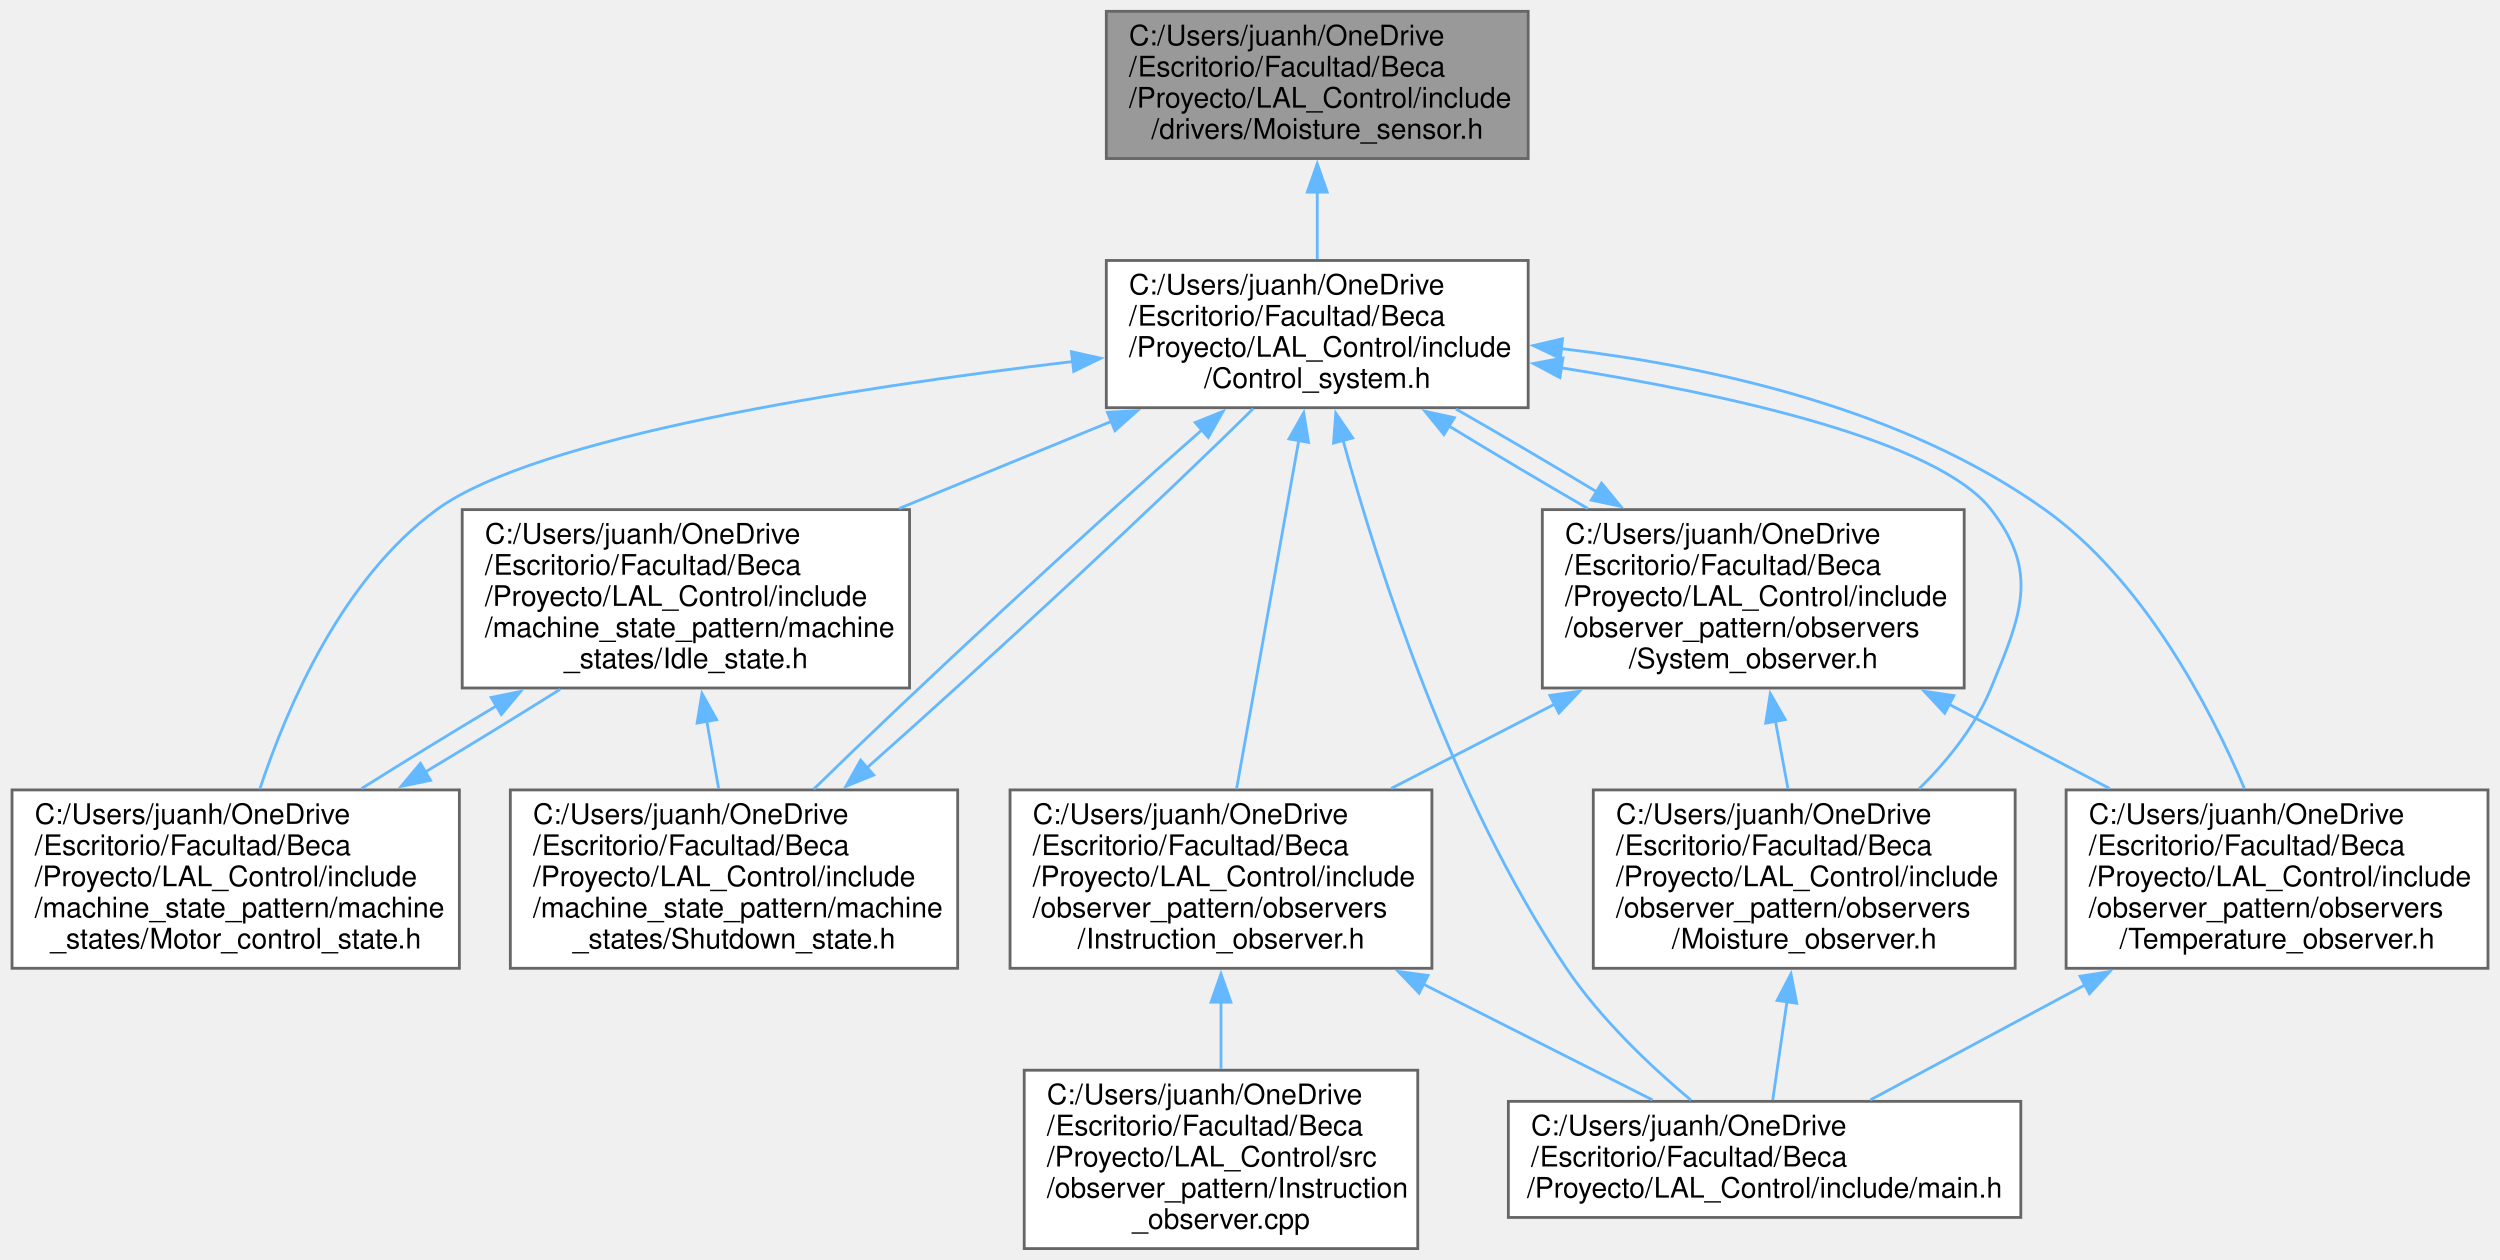
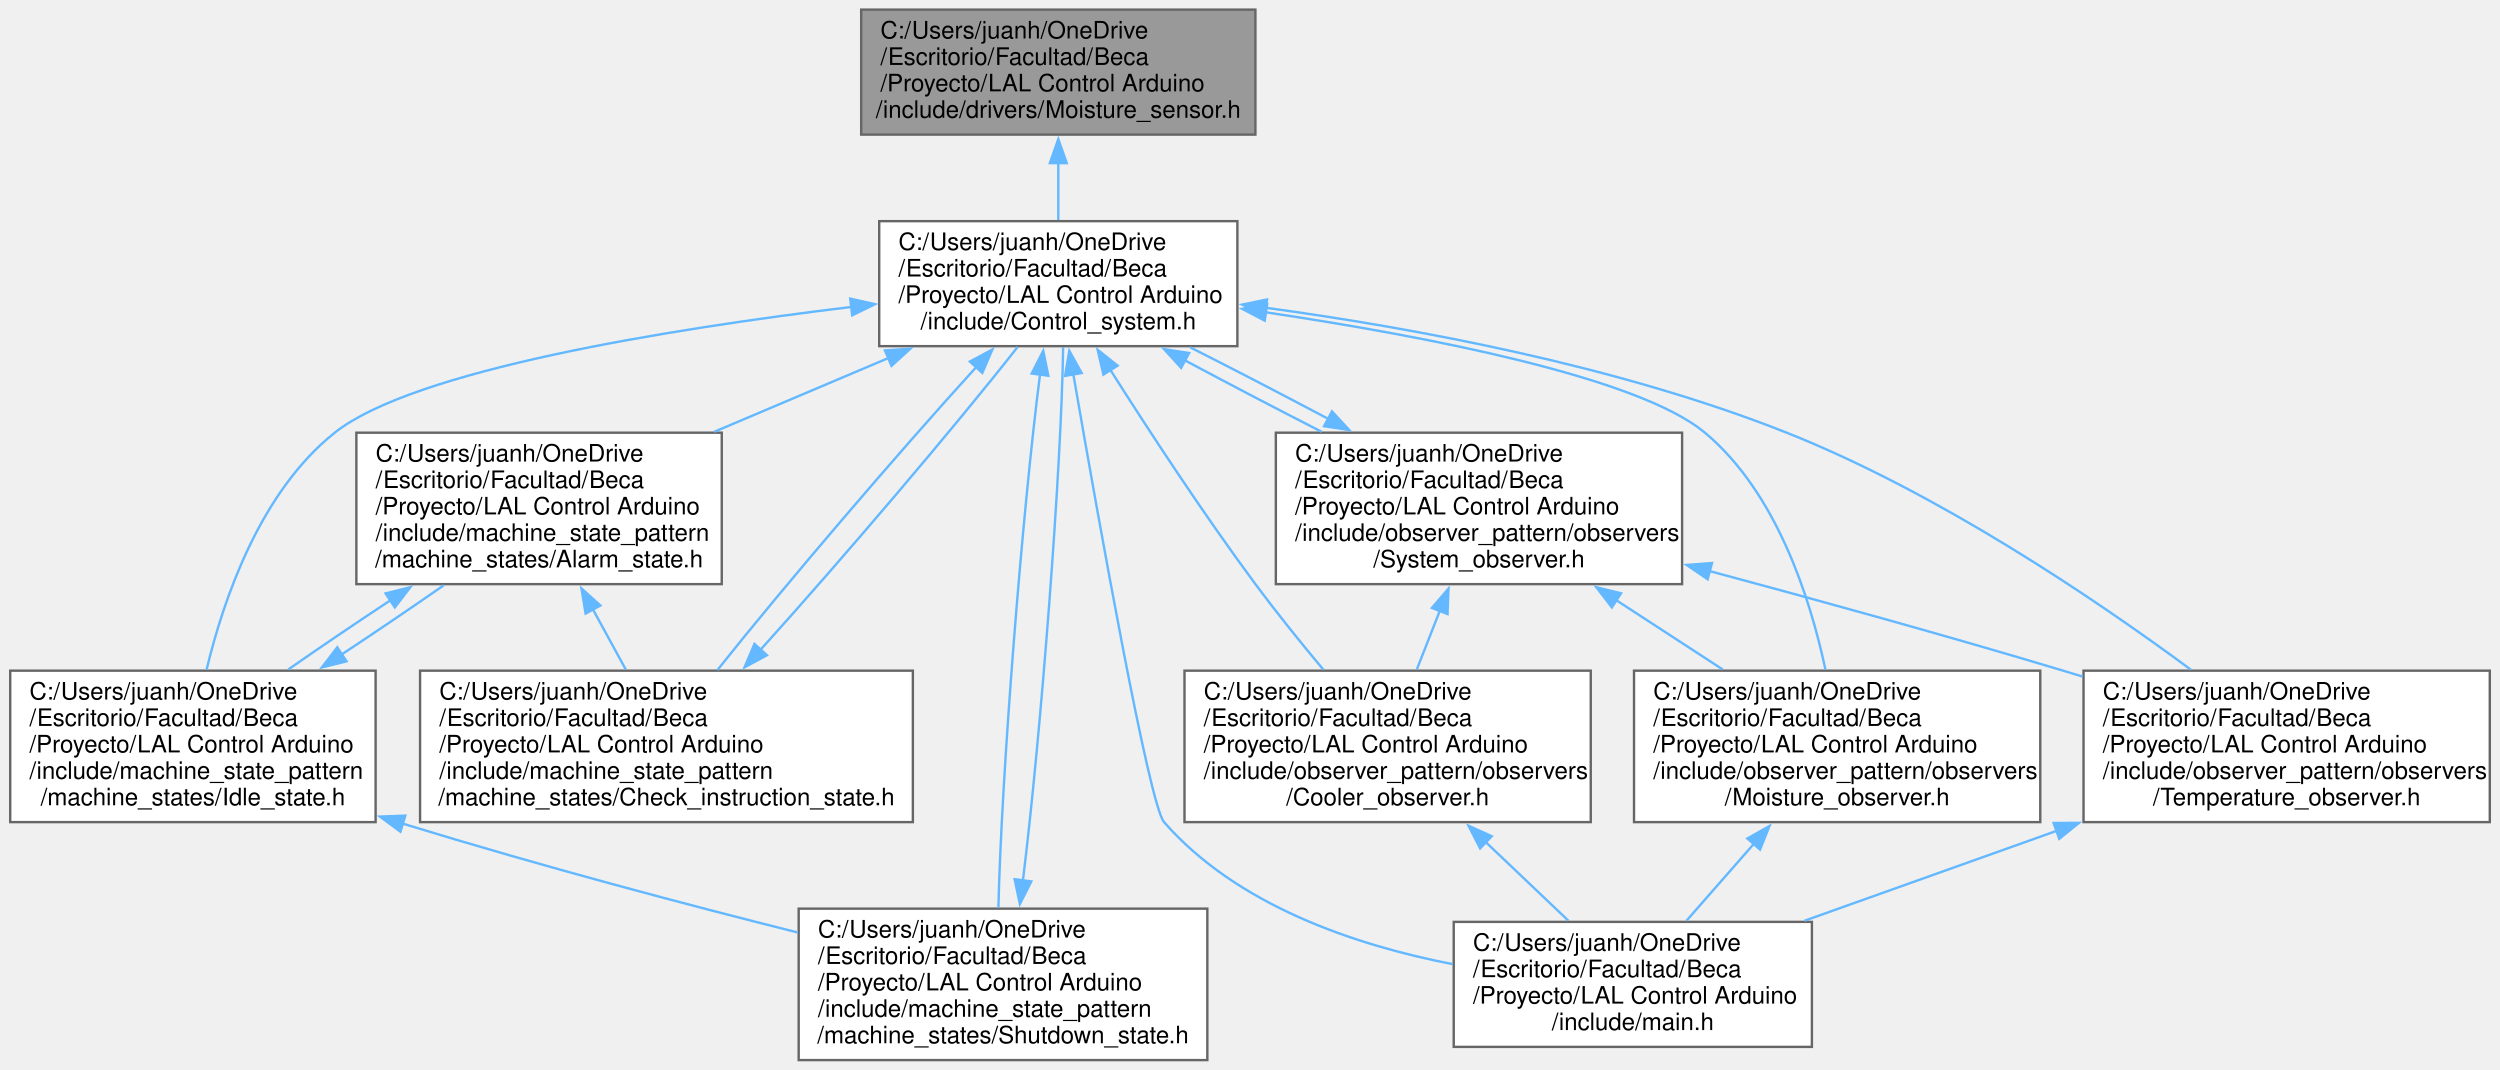
- <svg xmlns="http://www.w3.org/2000/svg" xmlns:xlink="http://www.w3.org/1999/xlink" width="883pt" height="445pt" viewBox="0.00 0.00 882.50 445.00">
+ <svg xmlns="http://www.w3.org/2000/svg" xmlns:xlink="http://www.w3.org/1999/xlink" width="1040pt" height="445pt" viewBox="0.00 0.00 1039.50 445.00">
  <g id="graph0" class="graph" transform="scale(1 1) rotate(0) translate(4 441)">
    <g id="node1" class="node">
      <g id="a_node1">
        <a xlink:title="Controlador de sensor de humedad analógico.">
-           <polygon fill="#999999" stroke="#666666" points="535.5,-437 386.5,-437 386.5,-385 535.5,-385 535.5,-437" />
-           <text text-anchor="start" x="394.5" y="-425" font-family="Helvetica,sans-Serif" font-size="10.00">C:/Users/juanh/OneDrive</text>
-           <text text-anchor="start" x="394.5" y="-414" font-family="Helvetica,sans-Serif" font-size="10.00">/Escritorio/Facultad/Beca</text>
-           <text text-anchor="start" x="394.5" y="-403" font-family="Helvetica,sans-Serif" font-size="10.00">/Proyecto/LAL_Control/include</text>
-           <text text-anchor="middle" x="461" y="-392" font-family="Helvetica,sans-Serif" font-size="10.00">/drivers/Moisture_sensor.h</text>
+           <polygon fill="#999999" stroke="#666666" points="518,-437 354,-437 354,-385 518,-385 518,-437" />
+           <text text-anchor="start" x="362" y="-425" font-family="Helvetica,sans-Serif" font-size="10.00">C:/Users/juanh/OneDrive</text>
+           <text text-anchor="start" x="362" y="-414" font-family="Helvetica,sans-Serif" font-size="10.00">/Escritorio/Facultad/Beca</text>
+           <text text-anchor="start" x="362" y="-403" font-family="Helvetica,sans-Serif" font-size="10.00">/Proyecto/LAL Control Arduino</text>
+           <text text-anchor="middle" x="436" y="-392" font-family="Helvetica,sans-Serif" font-size="10.00">/include/drivers/Moisture_sensor.h</text>
        </a>
      </g>
    </g>
    <g id="node2" class="node">
      <g id="a_node2">
-         <a xlink:href="_control__system_8h_source.html" target="_top" xlink:title=" ">
-           <polygon fill="white" stroke="#666666" points="535.5,-349 386.5,-349 386.5,-297 535.5,-297 535.5,-349" />
-           <text text-anchor="start" x="394.5" y="-337" font-family="Helvetica,sans-Serif" font-size="10.00">C:/Users/juanh/OneDrive</text>
-           <text text-anchor="start" x="394.5" y="-326" font-family="Helvetica,sans-Serif" font-size="10.00">/Escritorio/Facultad/Beca</text>
-           <text text-anchor="start" x="394.5" y="-315" font-family="Helvetica,sans-Serif" font-size="10.00">/Proyecto/LAL_Control/include</text>
-           <text text-anchor="middle" x="461" y="-304" font-family="Helvetica,sans-Serif" font-size="10.00">/Control_system.h</text>
+         <a xlink:href="_control__system_8h.html" target="_top" xlink:title="Clase para el sistema de control.">
+           <polygon fill="white" stroke="#666666" points="510.5,-349 361.5,-349 361.5,-297 510.5,-297 510.5,-349" />
+           <text text-anchor="start" x="369.5" y="-337" font-family="Helvetica,sans-Serif" font-size="10.00">C:/Users/juanh/OneDrive</text>
+           <text text-anchor="start" x="369.5" y="-326" font-family="Helvetica,sans-Serif" font-size="10.00">/Escritorio/Facultad/Beca</text>
+           <text text-anchor="start" x="369.5" y="-315" font-family="Helvetica,sans-Serif" font-size="10.00">/Proyecto/LAL Control Arduino</text>
+           <text text-anchor="middle" x="436" y="-304" font-family="Helvetica,sans-Serif" font-size="10.00">/include/Control_system.h</text>
        </a>
      </g>
    </g>
    <g id="edge1" class="edge">
-       <path fill="none" stroke="#63b8ff" d="M461,-373.26C461,-365.24 461,-356.92 461,-349.45" />
-       <polygon fill="#63b8ff" stroke="#63b8ff" points="457.5,-373.15 461,-383.15 464.5,-373.15 457.5,-373.15" />
+       <path fill="none" stroke="#63b8ff" d="M436,-373.26C436,-365.24 436,-356.92 436,-349.45" />
+       <polygon fill="#63b8ff" stroke="#63b8ff" points="432.5,-373.15 436,-383.15 439.5,-373.15 432.5,-373.15" />
    </g>
    <g id="node3" class="node">
      <g id="a_node3">
-         <a xlink:href="_idle__state_8h.html" target="_top" xlink:title="Clase de estado de reposo.">
-           <polygon fill="white" stroke="#666666" points="317,-261 159,-261 159,-198 317,-198 317,-261" />
-           <text text-anchor="start" x="167" y="-249" font-family="Helvetica,sans-Serif" font-size="10.00">C:/Users/juanh/OneDrive</text>
-           <text text-anchor="start" x="167" y="-238" font-family="Helvetica,sans-Serif" font-size="10.00">/Escritorio/Facultad/Beca</text>
-           <text text-anchor="start" x="167" y="-227" font-family="Helvetica,sans-Serif" font-size="10.00">/Proyecto/LAL_Control/include</text>
-           <text text-anchor="start" x="167" y="-216" font-family="Helvetica,sans-Serif" font-size="10.00">/machine_state_pattern/machine</text>
-           <text text-anchor="middle" x="238" y="-205" font-family="Helvetica,sans-Serif" font-size="10.00">_states/Idle_state.h</text>
+         <a xlink:href="_alarm__state_8h.html" target="_top" xlink:title="Clase de estado de control del motor.">
+           <polygon fill="white" stroke="#666666" points="296,-261 144,-261 144,-198 296,-198 296,-261" />
+           <text text-anchor="start" x="152" y="-249" font-family="Helvetica,sans-Serif" font-size="10.00">C:/Users/juanh/OneDrive</text>
+           <text text-anchor="start" x="152" y="-238" font-family="Helvetica,sans-Serif" font-size="10.00">/Escritorio/Facultad/Beca</text>
+           <text text-anchor="start" x="152" y="-227" font-family="Helvetica,sans-Serif" font-size="10.00">/Proyecto/LAL Control Arduino</text>
+           <text text-anchor="start" x="152" y="-216" font-family="Helvetica,sans-Serif" font-size="10.00">/include/machine_state_pattern</text>
+           <text text-anchor="middle" x="220" y="-205" font-family="Helvetica,sans-Serif" font-size="10.00">/machine_states/Alarm_state.h</text>
        </a>
      </g>
    </g>
    <g id="edge2" class="edge">
-       <path fill="none" stroke="#63b8ff" d="M388.4,-292.21C364.34,-282.34 337.52,-271.33 313.26,-261.38" />
-       <polygon fill="#63b8ff" stroke="#63b8ff" points="386.9,-295.38 397.48,-295.94 389.56,-288.9 386.9,-295.38" />
+       <path fill="none" stroke="#63b8ff" d="M365.36,-292.08C342.14,-282.24 316.29,-271.29 292.9,-261.38" />
+       <polygon fill="#63b8ff" stroke="#63b8ff" points="363.87,-295.24 374.44,-295.92 366.6,-288.8 363.87,-295.24" />
    </g>
    <g id="node4" class="node">
      <g id="a_node4">
-         <a xlink:href="_motor__control__state_8h.html" target="_top" xlink:title="Clase de estado de control del motor.">
-           <polygon fill="white" stroke="#666666" points="158,-162 0,-162 0,-99 158,-99 158,-162" />
+         <a xlink:href="_check__instruction__state_8h_source.html" target="_top" xlink:title=" ">
+           <polygon fill="white" stroke="#666666" points="375.5,-162 170.5,-162 170.5,-99 375.5,-99 375.5,-162" />
+           <text text-anchor="start" x="178.5" y="-150" font-family="Helvetica,sans-Serif" font-size="10.00">C:/Users/juanh/OneDrive</text>
+           <text text-anchor="start" x="178.5" y="-139" font-family="Helvetica,sans-Serif" font-size="10.00">/Escritorio/Facultad/Beca</text>
+           <text text-anchor="start" x="178.5" y="-128" font-family="Helvetica,sans-Serif" font-size="10.00">/Proyecto/LAL Control Arduino</text>
+           <text text-anchor="start" x="178.5" y="-117" font-family="Helvetica,sans-Serif" font-size="10.00">/include/machine_state_pattern</text>
+           <text text-anchor="middle" x="273" y="-106" font-family="Helvetica,sans-Serif" font-size="10.00">/machine_states/Check_instruction_state.h</text>
+         </a>
+       </g>
+     </g>
+     <g id="edge9" class="edge">
+       <path fill="none" stroke="#63b8ff" d="M402.09,-288.54C369.56,-252.87 321.7,-196.87 294.2,-162.27" />
+       <polygon fill="#63b8ff" stroke="#63b8ff" points="399.22,-290.6 408.57,-295.59 404.38,-285.86 399.22,-290.6" />
+     </g>
+     <g id="node5" class="node">
+       <g id="a_node5">
+         <a xlink:href="_idle__state_8h.html" target="_top" xlink:title="Clase de estado de reposo.">
+           <polygon fill="white" stroke="#666666" points="152,-162 0,-162 0,-99 152,-99 152,-162" />
          <text text-anchor="start" x="8" y="-150" font-family="Helvetica,sans-Serif" font-size="10.00">C:/Users/juanh/OneDrive</text>
          <text text-anchor="start" x="8" y="-139" font-family="Helvetica,sans-Serif" font-size="10.00">/Escritorio/Facultad/Beca</text>
-           <text text-anchor="start" x="8" y="-128" font-family="Helvetica,sans-Serif" font-size="10.00">/Proyecto/LAL_Control/include</text>
-           <text text-anchor="start" x="8" y="-117" font-family="Helvetica,sans-Serif" font-size="10.00">/machine_state_pattern/machine</text>
-           <text text-anchor="middle" x="79" y="-106" font-family="Helvetica,sans-Serif" font-size="10.00">_states/Motor_control_state.h</text>
-         </a>
-       </g>
-     </g>
-     <g id="edge7" class="edge">
-       <path fill="none" stroke="#63b8ff" d="M375.05,-313.36C295.75,-303.95 185.15,-286.71 150,-261 116.89,-236.78 97.43,-192.25 87.5,-162.26" />
-       <polygon fill="#63b8ff" stroke="#63b8ff" points="374.18,-316.78 384.52,-314.46 374.99,-309.83 374.18,-316.78" />
-     </g>
-     <g id="node5" class="node">
-       <g id="a_node5">
-         <a xlink:href="_shutdown__state_8h.html" target="_top" xlink:title="Clase de estado de apagado del sistema.">
-           <polygon fill="white" stroke="#666666" points="334,-162 176,-162 176,-99 334,-99 334,-162" />
-           <text text-anchor="start" x="184" y="-150" font-family="Helvetica,sans-Serif" font-size="10.00">C:/Users/juanh/OneDrive</text>
-           <text text-anchor="start" x="184" y="-139" font-family="Helvetica,sans-Serif" font-size="10.00">/Escritorio/Facultad/Beca</text>
-           <text text-anchor="start" x="184" y="-128" font-family="Helvetica,sans-Serif" font-size="10.00">/Proyecto/LAL_Control/include</text>
-           <text text-anchor="start" x="184" y="-117" font-family="Helvetica,sans-Serif" font-size="10.00">/machine_state_pattern/machine</text>
-           <text text-anchor="middle" x="255" y="-106" font-family="Helvetica,sans-Serif" font-size="10.00">_states/Shutdown_state.h</text>
-         </a>
-       </g>
-     </g>
-     <g id="edge8" class="edge">
-       <path fill="none" stroke="#63b8ff" d="M420.3,-289.21C379.72,-253.58 318.67,-197.09 283.15,-162.27" />
-       <polygon fill="#63b8ff" stroke="#63b8ff" points="417.91,-291.77 427.74,-295.71 422.51,-286.5 417.91,-291.77" />
+           <text text-anchor="start" x="8" y="-128" font-family="Helvetica,sans-Serif" font-size="10.00">/Proyecto/LAL Control Arduino</text>
+           <text text-anchor="start" x="8" y="-117" font-family="Helvetica,sans-Serif" font-size="10.00">/include/machine_state_pattern</text>
+           <text text-anchor="middle" x="76" y="-106" font-family="Helvetica,sans-Serif" font-size="10.00">/machine_states/Idle_state.h</text>
+         </a>
+       </g>
+     </g>
+     <g id="edge10" class="edge">
+       <path fill="none" stroke="#63b8ff" d="M350.16,-313.34C273.27,-304.04 167.72,-287.01 135,-261 104.15,-236.48 88.84,-192.24 81.68,-162.38" />
+       <polygon fill="#63b8ff" stroke="#63b8ff" points="349.44,-316.77 359.78,-314.47 350.26,-309.82 349.44,-316.77" />
    </g>
    <g id="node6" class="node">
      <g id="a_node6">
-         <a xlink:href="main_8h.html" target="_top" xlink:title="Archivo principal del programa.">
-           <polygon fill="white" stroke="#666666" points="709.5,-52 528.5,-52 528.5,-11 709.5,-11 709.5,-52" />
-           <text text-anchor="start" x="536.5" y="-40" font-family="Helvetica,sans-Serif" font-size="10.00">C:/Users/juanh/OneDrive</text>
-           <text text-anchor="start" x="536.5" y="-29" font-family="Helvetica,sans-Serif" font-size="10.00">/Escritorio/Facultad/Beca</text>
-           <text text-anchor="middle" x="619" y="-18" font-family="Helvetica,sans-Serif" font-size="10.00">/Proyecto/LAL_Control/include/main.h</text>
-         </a>
-       </g>
-     </g>
-     <g id="edge9" class="edge">
-       <path fill="none" stroke="#63b8ff" d="M470.09,-285.58C482.75,-239.41 508.77,-158.64 549,-99 561,-81.21 578.5,-64.59 593,-52.41" />
-       <polygon fill="#63b8ff" stroke="#63b8ff" points="466.75,-284.51 467.55,-295.08 473.51,-286.32 466.75,-284.51" />
+         <a xlink:href="_shutdown__state_8h.html" target="_top" xlink:title="Clase de estado de apagado del sistema.">
+           <polygon fill="white" stroke="#666666" points="498,-63 328,-63 328,0 498,0 498,-63" />
+           <text text-anchor="start" x="336" y="-51" font-family="Helvetica,sans-Serif" font-size="10.00">C:/Users/juanh/OneDrive</text>
+           <text text-anchor="start" x="336" y="-40" font-family="Helvetica,sans-Serif" font-size="10.00">/Escritorio/Facultad/Beca</text>
+           <text text-anchor="start" x="336" y="-29" font-family="Helvetica,sans-Serif" font-size="10.00">/Proyecto/LAL Control Arduino</text>
+           <text text-anchor="start" x="336" y="-18" font-family="Helvetica,sans-Serif" font-size="10.00">/include/machine_state_pattern</text>
+           <text text-anchor="middle" x="413" y="-7" font-family="Helvetica,sans-Serif" font-size="10.00">/machine_states/Shutdown_state.h</text>
+         </a>
+       </g>
+     </g>
+     <g id="edge11" class="edge">
+       <path fill="none" stroke="#63b8ff" d="M428.43,-285.46C420.98,-227.92 412.29,-117.19 411.09,-63.38" />
+       <polygon fill="#63b8ff" stroke="#63b8ff" points="424.92,-285.63 429.74,-295.06 431.86,-284.68 424.92,-285.63" />
    </g>
    <g id="node7" class="node">
      <g id="a_node7">
-         <a xlink:href="_instruction__observer_8h.html" target="_top" xlink:title="Observador de instrucciones.">
-           <polygon fill="white" stroke="#666666" points="501.5,-162 352.5,-162 352.5,-99 501.5,-99 501.5,-162" />
-           <text text-anchor="start" x="360.5" y="-150" font-family="Helvetica,sans-Serif" font-size="10.00">C:/Users/juanh/OneDrive</text>
-           <text text-anchor="start" x="360.5" y="-139" font-family="Helvetica,sans-Serif" font-size="10.00">/Escritorio/Facultad/Beca</text>
-           <text text-anchor="start" x="360.5" y="-128" font-family="Helvetica,sans-Serif" font-size="10.00">/Proyecto/LAL_Control/include</text>
-           <text text-anchor="start" x="360.5" y="-117" font-family="Helvetica,sans-Serif" font-size="10.00">/observer_pattern/observers</text>
-           <text text-anchor="middle" x="427" y="-106" font-family="Helvetica,sans-Serif" font-size="10.00">/Instruction_observer.h</text>
-         </a>
-       </g>
-     </g>
-     <g id="edge10" class="edge">
-       <path fill="none" stroke="#63b8ff" d="M454.54,-285.79C448.16,-250.05 438.51,-195.99 432.49,-162.27" />
-       <polygon fill="#63b8ff" stroke="#63b8ff" points="451.02,-285.98 456.22,-295.21 457.91,-284.75 451.02,-285.98" />
+         <a xlink:href="main_8h.html" target="_top" xlink:title="Archivo principal del programa.">
+           <polygon fill="white" stroke="#666666" points="749.5,-57.5 600.5,-57.5 600.5,-5.5 749.5,-5.5 749.5,-57.5" />
+           <text text-anchor="start" x="608.5" y="-45.5" font-family="Helvetica,sans-Serif" font-size="10.00">C:/Users/juanh/OneDrive</text>
+           <text text-anchor="start" x="608.5" y="-34.5" font-family="Helvetica,sans-Serif" font-size="10.00">/Escritorio/Facultad/Beca</text>
+           <text text-anchor="start" x="608.5" y="-23.5" font-family="Helvetica,sans-Serif" font-size="10.00">/Proyecto/LAL Control Arduino</text>
+           <text text-anchor="middle" x="675" y="-12.5" font-family="Helvetica,sans-Serif" font-size="10.00">/include/main.h</text>
+         </a>
+       </g>
+     </g>
+     <g id="edge12" class="edge">
+       <path fill="none" stroke="#63b8ff" d="M442.23,-285.45C452.84,-224.01 473.87,-106.01 480,-99 510.14,-64.53 558.89,-47.91 600.1,-39.9" />
+       <polygon fill="#63b8ff" stroke="#63b8ff" points="438.82,-284.64 440.57,-295.09 445.72,-285.82 438.82,-284.64" />
+     </g>
+     <g id="node8" class="node">
+       <g id="a_node8">
+         <a xlink:href="_cooler__observer_8h_source.html" target="_top" xlink:title=" ">
+           <polygon fill="white" stroke="#666666" points="657.5,-162 488.5,-162 488.5,-99 657.5,-99 657.5,-162" />
+           <text text-anchor="start" x="496.5" y="-150" font-family="Helvetica,sans-Serif" font-size="10.00">C:/Users/juanh/OneDrive</text>
+           <text text-anchor="start" x="496.5" y="-139" font-family="Helvetica,sans-Serif" font-size="10.00">/Escritorio/Facultad/Beca</text>
+           <text text-anchor="start" x="496.5" y="-128" font-family="Helvetica,sans-Serif" font-size="10.00">/Proyecto/LAL Control Arduino</text>
+           <text text-anchor="start" x="496.5" y="-117" font-family="Helvetica,sans-Serif" font-size="10.00">/include/observer_pattern/observers</text>
+           <text text-anchor="middle" x="573" y="-106" font-family="Helvetica,sans-Serif" font-size="10.00">/Cooler_observer.h</text>
+         </a>
+       </g>
+     </g>
+     <g id="edge13" class="edge">
+       <path fill="none" stroke="#63b8ff" d="M457.58,-287.25C473.58,-262.01 496.3,-227.29 518,-198 526.83,-186.08 537.06,-173.44 546.28,-162.41" />
+       <polygon fill="#63b8ff" stroke="#63b8ff" points="454.76,-285.16 452.38,-295.48 460.68,-288.89 454.76,-285.16" />
    </g>
    <g id="node9" class="node">
      <g id="a_node9">
        <a xlink:href="_moisture__observer_8h.html" target="_top" xlink:title="Observador del sensor de temperatura.">
-           <polygon fill="white" stroke="#666666" points="707.5,-162 558.5,-162 558.5,-99 707.5,-99 707.5,-162" />
-           <text text-anchor="start" x="566.5" y="-150" font-family="Helvetica,sans-Serif" font-size="10.00">C:/Users/juanh/OneDrive</text>
-           <text text-anchor="start" x="566.5" y="-139" font-family="Helvetica,sans-Serif" font-size="10.00">/Escritorio/Facultad/Beca</text>
-           <text text-anchor="start" x="566.5" y="-128" font-family="Helvetica,sans-Serif" font-size="10.00">/Proyecto/LAL_Control/include</text>
-           <text text-anchor="start" x="566.5" y="-117" font-family="Helvetica,sans-Serif" font-size="10.00">/observer_pattern/observers</text>
-           <text text-anchor="middle" x="633" y="-106" font-family="Helvetica,sans-Serif" font-size="10.00">/Moisture_observer.h</text>
-         </a>
-       </g>
-     </g>
-     <g id="edge13" class="edge">
-       <path fill="none" stroke="#63b8ff" d="M546.95,-311.13C607.18,-301.54 680.17,-285.27 699,-261 716.17,-238.88 709.67,-223.89 699,-198 693.49,-184.61 683.83,-172.5 673.57,-162.39" />
-       <polygon fill="#63b8ff" stroke="#63b8ff" points="546.71,-307.62 537.36,-312.61 547.78,-314.54 546.71,-307.62" />
+           <polygon fill="white" stroke="#666666" points="844.5,-162 675.5,-162 675.5,-99 844.5,-99 844.5,-162" />
+           <text text-anchor="start" x="683.5" y="-150" font-family="Helvetica,sans-Serif" font-size="10.00">C:/Users/juanh/OneDrive</text>
+           <text text-anchor="start" x="683.5" y="-139" font-family="Helvetica,sans-Serif" font-size="10.00">/Escritorio/Facultad/Beca</text>
+           <text text-anchor="start" x="683.5" y="-128" font-family="Helvetica,sans-Serif" font-size="10.00">/Proyecto/LAL Control Arduino</text>
+           <text text-anchor="start" x="683.5" y="-117" font-family="Helvetica,sans-Serif" font-size="10.00">/include/observer_pattern/observers</text>
+           <text text-anchor="middle" x="760" y="-106" font-family="Helvetica,sans-Serif" font-size="10.00">/Moisture_observer.h</text>
+         </a>
+       </g>
+     </g>
+     <g id="edge15" class="edge">
+       <path fill="none" stroke="#63b8ff" d="M522.12,-311.11C589.93,-300.99 677.46,-284.01 705,-261 734.8,-236.1 748.8,-192.17 755.13,-162.46" />
+       <polygon fill="#63b8ff" stroke="#63b8ff" points="521.88,-307.61 512.49,-312.52 522.89,-314.54 521.88,-307.61" />
    </g>
    <g id="node10" class="node">
      <g id="a_node10">
        <a xlink:href="_system__observer_8h.html" target="_top" xlink:title="Clase observador del sistema de control.">
-           <polygon fill="white" stroke="#666666" points="689.5,-261 540.5,-261 540.5,-198 689.5,-198 689.5,-261" />
-           <text text-anchor="start" x="548.5" y="-249" font-family="Helvetica,sans-Serif" font-size="10.00">C:/Users/juanh/OneDrive</text>
-           <text text-anchor="start" x="548.5" y="-238" font-family="Helvetica,sans-Serif" font-size="10.00">/Escritorio/Facultad/Beca</text>
-           <text text-anchor="start" x="548.5" y="-227" font-family="Helvetica,sans-Serif" font-size="10.00">/Proyecto/LAL_Control/include</text>
-           <text text-anchor="start" x="548.5" y="-216" font-family="Helvetica,sans-Serif" font-size="10.00">/observer_pattern/observers</text>
-           <text text-anchor="middle" x="615" y="-205" font-family="Helvetica,sans-Serif" font-size="10.00">/System_observer.h</text>
-         </a>
-       </g>
-     </g>
-     <g id="edge15" class="edge">
-       <path fill="none" stroke="#63b8ff" d="M507.17,-290.74C522.72,-281.26 540.25,-270.84 556.6,-261.38" />
-       <polygon fill="#63b8ff" stroke="#63b8ff" points="505.75,-287.5 499.06,-295.72 509.42,-293.47 505.75,-287.5" />
+           <polygon fill="white" stroke="#666666" points="695.5,-261 526.5,-261 526.5,-198 695.5,-198 695.5,-261" />
+           <text text-anchor="start" x="534.5" y="-249" font-family="Helvetica,sans-Serif" font-size="10.00">C:/Users/juanh/OneDrive</text>
+           <text text-anchor="start" x="534.5" y="-238" font-family="Helvetica,sans-Serif" font-size="10.00">/Escritorio/Facultad/Beca</text>
+           <text text-anchor="start" x="534.5" y="-227" font-family="Helvetica,sans-Serif" font-size="10.00">/Proyecto/LAL Control Arduino</text>
+           <text text-anchor="start" x="534.5" y="-216" font-family="Helvetica,sans-Serif" font-size="10.00">/include/observer_pattern/observers</text>
+           <text text-anchor="middle" x="611" y="-205" font-family="Helvetica,sans-Serif" font-size="10.00">/System_observer.h</text>
+         </a>
+       </g>
+     </g>
+     <g id="edge17" class="edge">
+       <path fill="none" stroke="#63b8ff" d="M488.59,-291.14C506.5,-281.55 526.73,-270.98 545.52,-261.38" />
+       <polygon fill="#63b8ff" stroke="#63b8ff" points="487.1,-287.97 479.96,-295.79 490.42,-294.13 487.1,-287.97" />
    </g>
    <g id="node11" class="node">
      <g id="a_node11">
        <a xlink:href="_temperature__observer_8h.html" target="_top" xlink:title="Observador del sensor de temperatura.">
-           <polygon fill="white" stroke="#666666" points="874.5,-162 725.5,-162 725.5,-99 874.5,-99 874.5,-162" />
-           <text text-anchor="start" x="733.5" y="-150" font-family="Helvetica,sans-Serif" font-size="10.00">C:/Users/juanh/OneDrive</text>
-           <text text-anchor="start" x="733.5" y="-139" font-family="Helvetica,sans-Serif" font-size="10.00">/Escritorio/Facultad/Beca</text>
-           <text text-anchor="start" x="733.5" y="-128" font-family="Helvetica,sans-Serif" font-size="10.00">/Proyecto/LAL_Control/include</text>
-           <text text-anchor="start" x="733.5" y="-117" font-family="Helvetica,sans-Serif" font-size="10.00">/observer_pattern/observers</text>
-           <text text-anchor="middle" x="800" y="-106" font-family="Helvetica,sans-Serif" font-size="10.00">/Temperature_observer.h</text>
-         </a>
-       </g>
+           <polygon fill="white" stroke="#666666" points="1031.5,-162 862.5,-162 862.5,-99 1031.5,-99 1031.5,-162" />
+           <text text-anchor="start" x="870.5" y="-150" font-family="Helvetica,sans-Serif" font-size="10.00">C:/Users/juanh/OneDrive</text>
+           <text text-anchor="start" x="870.5" y="-139" font-family="Helvetica,sans-Serif" font-size="10.00">/Escritorio/Facultad/Beca</text>
+           <text text-anchor="start" x="870.5" y="-128" font-family="Helvetica,sans-Serif" font-size="10.00">/Proyecto/LAL Control Arduino</text>
+           <text text-anchor="start" x="870.5" y="-117" font-family="Helvetica,sans-Serif" font-size="10.00">/include/observer_pattern/observers</text>
+           <text text-anchor="middle" x="947" y="-106" font-family="Helvetica,sans-Serif" font-size="10.00">/Temperature_observer.h</text>
+         </a>
+       </g>
+     </g>
+     <g id="edge23" class="edge">
+       <path fill="none" stroke="#63b8ff" d="M522.27,-312.98C584.21,-304.52 668.8,-288.86 739,-261 801.87,-236.05 866.88,-192.14 907.12,-162.44" />
+       <polygon fill="#63b8ff" stroke="#63b8ff" points="521.93,-309.49 512.47,-314.28 522.85,-316.43 521.93,-309.49" />
+     </g>
+     <g id="edge3" class="edge">
+       <path fill="none" stroke="#63b8ff" d="M242.38,-187.54C246.96,-179.15 251.71,-170.46 256.06,-162.5" />
+       <polygon fill="#63b8ff" stroke="#63b8ff" points="239.36,-185.76 237.64,-196.21 245.51,-189.12 239.36,-185.76" />
+     </g>
+     <g id="edge5" class="edge">
+       <path fill="none" stroke="#63b8ff" d="M158.31,-191.38C143.87,-181.85 128.87,-171.69 115.67,-162.5" />
+       <polygon fill="#63b8ff" stroke="#63b8ff" points="156.15,-194.15 166.44,-196.71 160,-188.3 156.15,-194.15" />
+     </g>
+     <g id="edge4" class="edge">
+       <path fill="none" stroke="#63b8ff" d="M311.94,-170.5C346.07,-208.27 393.85,-264.43 419.11,-296.7" />
+       <polygon fill="#63b8ff" stroke="#63b8ff" points="314.79,-168.43 305.47,-163.39 309.61,-173.14 314.79,-168.43" />
+     </g>
+     <g id="edge6" class="edge">
+       <path fill="none" stroke="#63b8ff" d="M137.75,-168.66C152.19,-178.2 167.19,-188.35 180.38,-197.54" />
+       <polygon fill="#63b8ff" stroke="#63b8ff" points="139.9,-165.89 129.62,-163.33 136.06,-171.74 139.9,-165.89" />
+     </g>
+     <g id="edge7" class="edge">
+       <path fill="none" stroke="#63b8ff" d="M163.15,-98.41C223.03,-80.06 281.35,-64.69 327.62,-53.08" />
+       <polygon fill="#63b8ff" stroke="#63b8ff" points="162.32,-95.01 153.8,-101.3 164.38,-101.7 162.32,-95.01" />
+     </g>
+     <g id="edge8" class="edge">
+       <path fill="none" stroke="#63b8ff" d="M421.26,-74.51C428.81,-135.48 437.34,-246.66 438.01,-296.56" />
+       <polygon fill="#63b8ff" stroke="#63b8ff" points="424.77,-74.34 420.01,-64.88 417.83,-75.24 424.77,-74.34" />
+     </g>
+     <g id="edge14" class="edge">
+       <path fill="none" stroke="#63b8ff" d="M613.82,-90.68C625.39,-79.68 637.7,-67.98 648.21,-57.98" />
+       <polygon fill="#63b8ff" stroke="#63b8ff" points="611.49,-88.07 606.65,-97.5 616.31,-93.14 611.49,-88.07" />
+     </g>
+     <g id="edge16" class="edge">
+       <path fill="none" stroke="#63b8ff" d="M725.42,-90.04C715.94,-79.22 705.92,-67.78 697.32,-57.98" />
+       <polygon fill="#63b8ff" stroke="#63b8ff" points="722.65,-92.19 731.87,-97.4 727.92,-87.58 722.65,-92.19" />
+     </g>
+     <g id="edge18" class="edge">
+       <path fill="none" stroke="#63b8ff" d="M548.41,-266.69C529.6,-276.66 509.14,-287.28 490.87,-296.51" />
+       <polygon fill="#63b8ff" stroke="#63b8ff" points="549.85,-269.88 557.03,-262.09 546.56,-263.71 549.85,-269.88" />
+     </g>
+     <g id="edge19" class="edge">
+       <path fill="none" stroke="#63b8ff" d="M594.74,-186.98C591.52,-178.77 588.19,-170.29 585.14,-162.5" />
+       <polygon fill="#63b8ff" stroke="#63b8ff" points="591.41,-188.1 598.32,-196.13 597.93,-185.54 591.41,-188.1" />
+     </g>
+     <g id="edge20" class="edge">
+       <path fill="none" stroke="#63b8ff" d="M668.02,-191.38C682.67,-181.85 698.27,-171.69 712.39,-162.5" />
+       <polygon fill="#63b8ff" stroke="#63b8ff" points="666.29,-188.33 659.82,-196.72 670.11,-194.19 666.29,-188.33" />
    </g>
    <g id="edge21" class="edge">
-       <path fill="none" stroke="#63b8ff" d="M546.98,-317.89C600.41,-311.62 668.16,-296.56 718,-261 752.55,-236.35 775.88,-192.15 788.56,-162.32" />
-       <polygon fill="#63b8ff" stroke="#63b8ff" points="546.88,-314.38 537.32,-318.94 547.64,-321.34 546.88,-314.38" />
-     </g>
-     <g id="edge3" class="edge">
-       <path fill="none" stroke="#63b8ff" d="M171.03,-191.65C154.97,-182.04 138.22,-171.77 123.47,-162.5" />
-       <polygon fill="#63b8ff" stroke="#63b8ff" points="169.23,-194.66 179.61,-196.77 172.81,-188.64 169.23,-194.66" />
-     </g>
-     <g id="edge5" class="edge">
-       <path fill="none" stroke="#63b8ff" d="M245.37,-186.43C246.78,-178.39 248.23,-170.11 249.57,-162.5" />
-       <polygon fill="#63b8ff" stroke="#63b8ff" points="241.97,-185.6 243.69,-196.05 248.86,-186.81 241.97,-185.6" />
-     </g>
-     <g id="edge4" class="edge">
-       <path fill="none" stroke="#63b8ff" d="M146.04,-168.39C162.1,-178 178.84,-188.27 193.6,-197.54" />
-       <polygon fill="#63b8ff" stroke="#63b8ff" points="147.83,-165.38 137.45,-163.27 144.25,-171.4 147.83,-165.38" />
-     </g>
-     <g id="edge6" class="edge">
-       <path fill="none" stroke="#63b8ff" d="M301.94,-169.79C344.64,-207.57 405.65,-264.23 438.4,-296.7" />
-       <polygon fill="#63b8ff" stroke="#63b8ff" points="304.35,-167.25 294.53,-163.27 299.73,-172.5 304.35,-167.25" />
-     </g>
-     <g id="edge11" class="edge">
-       <path fill="none" stroke="#63b8ff" d="M498.24,-93.51C525.69,-79.64 556.03,-64.31 579.44,-52.49" />
-       <polygon fill="#63b8ff" stroke="#63b8ff" points="496.98,-90.23 489.63,-97.86 500.13,-96.47 496.98,-90.23" />
-     </g>
-     <g id="node8" class="node">
-       <g id="a_node8">
-         <a xlink:href="_instruction__observer_8cpp.html" target="_top" xlink:title=" ">
-           <polygon fill="white" stroke="#666666" points="496.5,-63 357.5,-63 357.5,0 496.5,0 496.5,-63" />
-           <text text-anchor="start" x="365.5" y="-51" font-family="Helvetica,sans-Serif" font-size="10.00">C:/Users/juanh/OneDrive</text>
-           <text text-anchor="start" x="365.5" y="-40" font-family="Helvetica,sans-Serif" font-size="10.00">/Escritorio/Facultad/Beca</text>
-           <text text-anchor="start" x="365.5" y="-29" font-family="Helvetica,sans-Serif" font-size="10.00">/Proyecto/LAL_Control/src</text>
-           <text text-anchor="start" x="365.5" y="-18" font-family="Helvetica,sans-Serif" font-size="10.00">/observer_pattern/Instruction</text>
-           <text text-anchor="middle" x="427" y="-7" font-family="Helvetica,sans-Serif" font-size="10.00">_observer.cpp</text>
-         </a>
-       </g>
-     </g>
-     <g id="edge12" class="edge">
-       <path fill="none" stroke="#63b8ff" d="M427,-87.15C427,-79.2 427,-71.02 427,-63.5" />
-       <polygon fill="#63b8ff" stroke="#63b8ff" points="423.5,-87.03 427,-97.03 430.5,-87.03 423.5,-87.03" />
-     </g>
-     <g id="edge14" class="edge">
-       <path fill="none" stroke="#63b8ff" d="M626.9,-87.22C625.16,-75.15 623.34,-62.55 621.88,-52.49" />
-       <polygon fill="#63b8ff" stroke="#63b8ff" points="623.42,-87.65 628.32,-97.04 630.35,-86.65 623.42,-87.65" />
-     </g>
-     <g id="edge16" class="edge">
-       <path fill="none" stroke="#63b8ff" d="M560.03,-267.1C543.7,-276.96 525.95,-287.41 510.02,-296.51" />
-       <polygon fill="#63b8ff" stroke="#63b8ff" points="561.42,-270.35 568.16,-262.17 557.79,-264.36 561.42,-270.35" />
-     </g>
-     <g id="edge17" class="edge">
-       <path fill="none" stroke="#63b8ff" d="M544.9,-192.33C525.89,-182.52 505.48,-171.99 487.08,-162.5" />
-       <polygon fill="#63b8ff" stroke="#63b8ff" points="543.16,-195.37 553.65,-196.85 546.37,-189.15 543.16,-195.37" />
-     </g>
-     <g id="edge18" class="edge">
-       <path fill="none" stroke="#63b8ff" d="M622.81,-186.43C624.3,-178.39 625.84,-170.11 627.25,-162.5" />
-       <polygon fill="#63b8ff" stroke="#63b8ff" points="619.4,-185.58 621.02,-196.05 626.29,-186.86 619.4,-185.58" />
-     </g>
-     <g id="edge19" class="edge">
-       <path fill="none" stroke="#63b8ff" d="M684.24,-192.2C702.87,-182.43 722.85,-171.95 740.88,-162.5" />
-       <polygon fill="#63b8ff" stroke="#63b8ff" points="682.62,-189.1 675.38,-196.84 685.87,-195.3 682.62,-189.1" />
-     </g>
-     <g id="edge20" class="edge">
-       <path fill="none" stroke="#63b8ff" d="M732.16,-93.14C706.47,-79.37 678.17,-64.21 656.3,-52.49" />
-       <polygon fill="#63b8ff" stroke="#63b8ff" points="730.43,-96.19 740.9,-97.83 733.74,-90.02 730.43,-96.19" />
+       <path fill="none" stroke="#63b8ff" d="M706.82,-203.46C751.67,-191.43 805.73,-176.51 854,-162 856.68,-161.19 859.41,-160.36 862.16,-159.52" />
+       <polygon fill="#63b8ff" stroke="#63b8ff" points="706.14,-200.02 697.38,-205.98 707.95,-206.78 706.14,-200.02" />
+     </g>
+     <g id="edge22" class="edge">
+       <path fill="none" stroke="#63b8ff" d="M851.48,-95.43C816.96,-83.12 778.61,-69.45 746.5,-58" />
+       <polygon fill="#63b8ff" stroke="#63b8ff" points="850.04,-98.64 860.63,-98.7 852.39,-92.04 850.04,-98.64" />
    </g>
  </g>
</svg>
